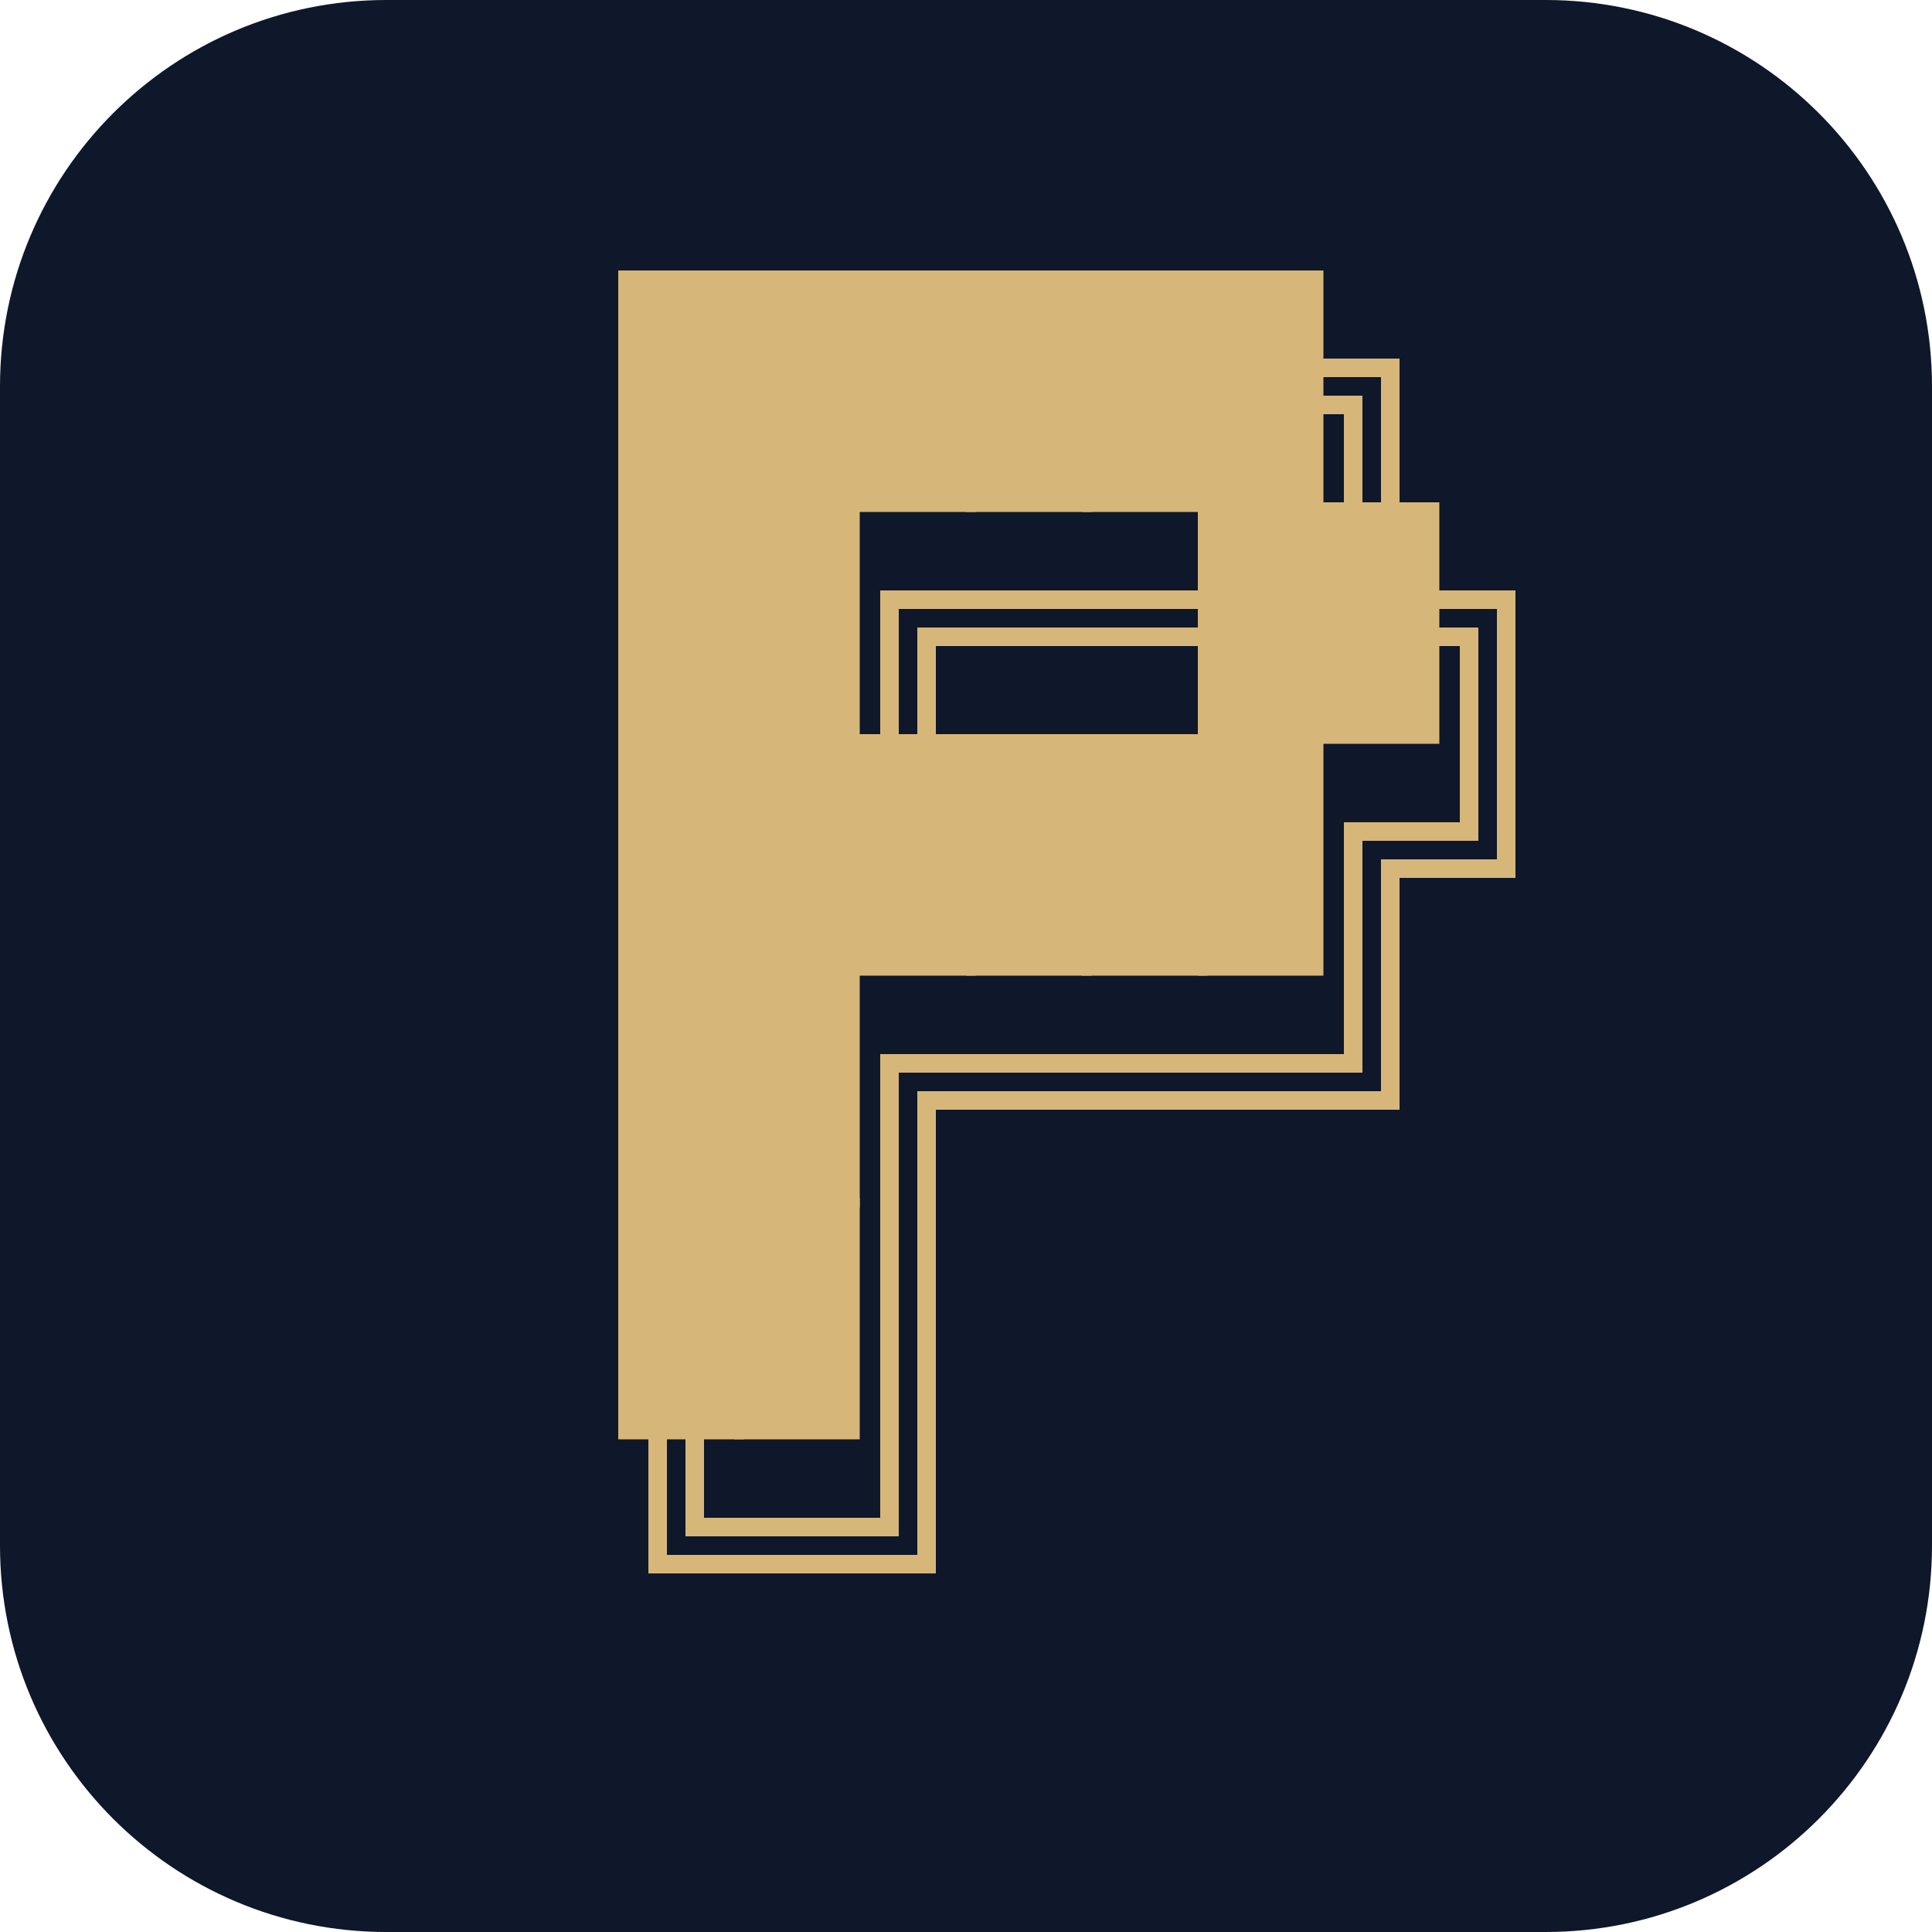
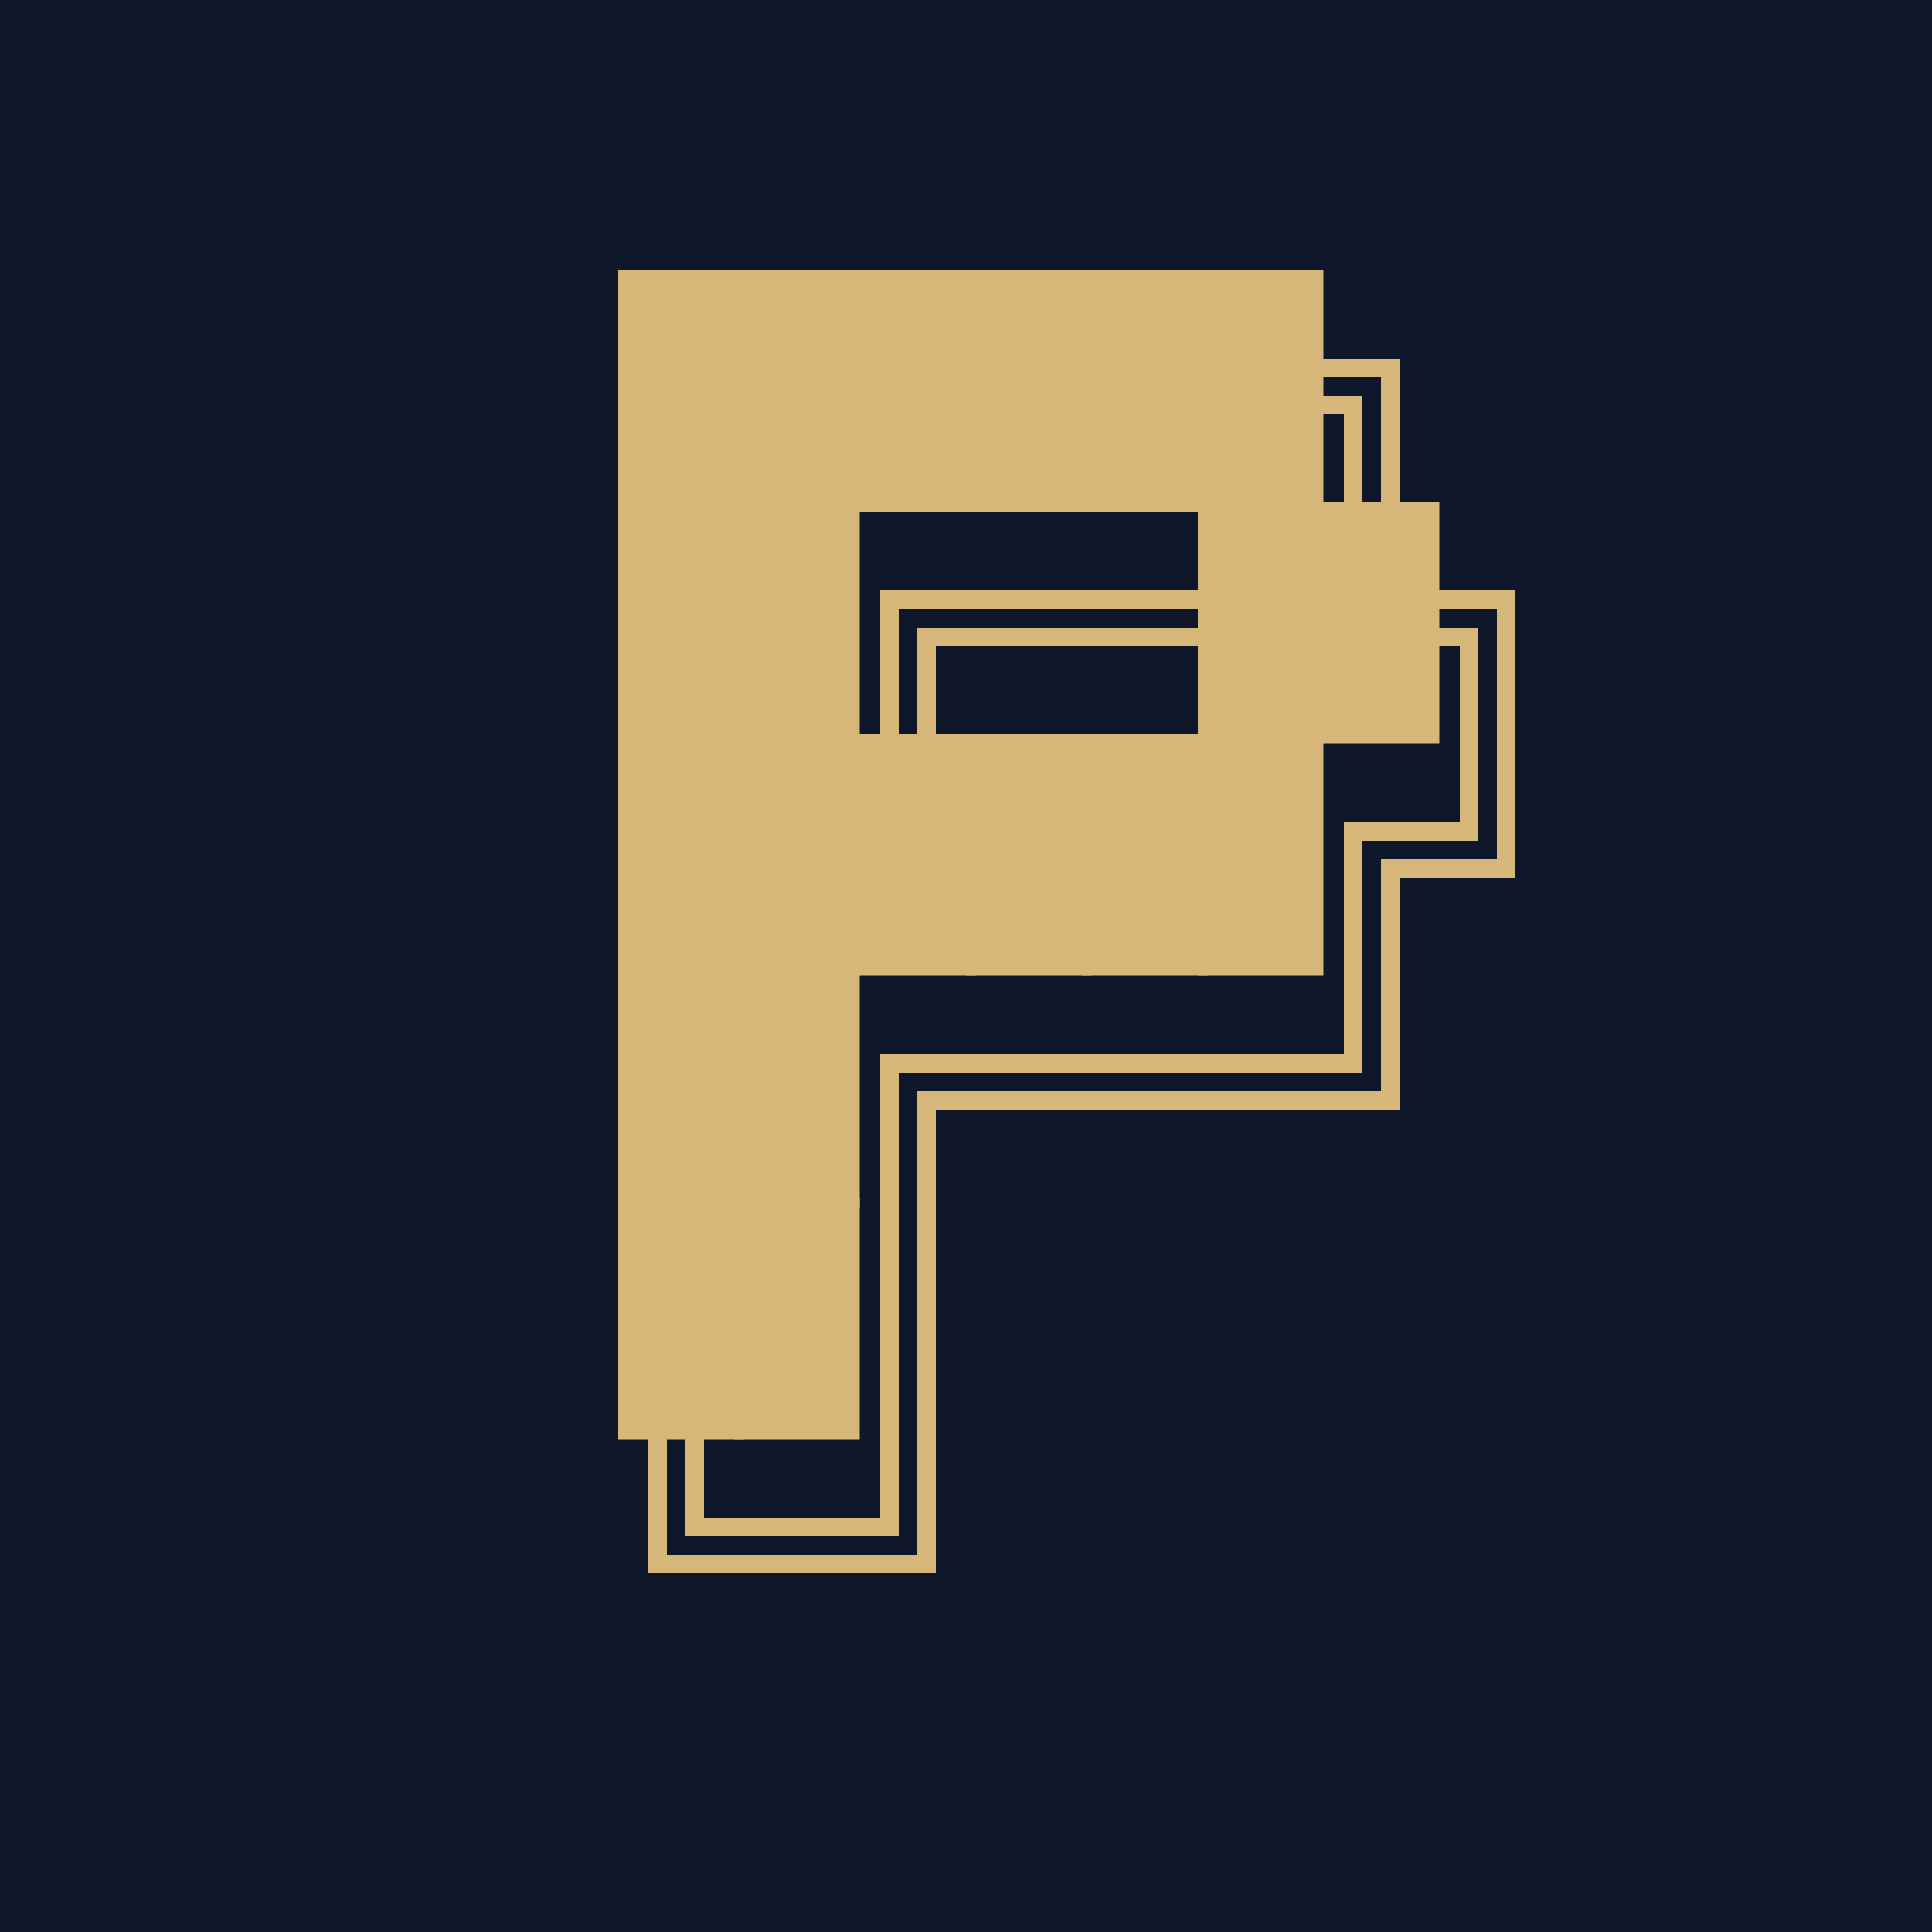
- <svg xmlns="http://www.w3.org/2000/svg" viewBox="0 0 100 100">
-   <rect width="100" height="100" fill="#0f172a" rx="20" />
-   <rect x="32.00" y="14.00" width="6.50" height="12.50" fill="#D6B779" />
-   <rect x="38.00" y="14.00" width="6.50" height="12.50" fill="#D6B779" />
-   <rect x="44.00" y="14.00" width="6.50" height="12.50" fill="#D6B779" />
-   <rect x="50.00" y="14.00" width="6.50" height="12.50" fill="#D6B779" />
-   <rect x="56.00" y="14.00" width="6.50" height="12.50" fill="#D6B779" />
-   <rect x="62.00" y="14.00" width="6.50" height="12.50" fill="#D6B779" />
-   <path d="M 68.00,18.56 H 72.44 V 26.50 H 71.48 V 19.52 H 68.00 Z" fill="#D6B779" />
-   <path d="M 68.00,20.48 H 70.52 V 26.50 H 69.56 V 21.44 H 68.00 Z" fill="#D6B779" />
-   <rect x="32.00" y="26.00" width="6.50" height="12.50" fill="#D6B779" />
-   <rect x="38.00" y="26.00" width="6.50" height="12.50" fill="#D6B779" />
-   <path d="M 45.56,30.56 H 50.50 V 31.52 H 46.52 V 38.50 H 45.56 Z" fill="#D6B779" />
-   <path d="M 47.48,32.48 H 50.50 V 33.44 H 48.44 V 38.50 H 47.48 Z" fill="#D6B779" />
-   <rect x="50.00" y="30.56" width="6.50" height="0.96" fill="#D6B779" />
-   <rect x="50.00" y="32.48" width="6.50" height="0.96" fill="#D6B779" />
-   <rect x="56.00" y="30.56" width="6.50" height="0.96" fill="#D6B779" />
-   <rect x="56.00" y="32.48" width="6.50" height="0.96" fill="#D6B779" />
-   <rect x="62.00" y="26.00" width="6.50" height="12.50" fill="#D6B779" />
-   <rect x="68.00" y="26.00" width="6.50" height="12.50" fill="#D6B779" />
-   <path d="M 74.00,30.56 H 78.44 V 38.50 H 77.48 V 31.52 H 74.00 Z" fill="#D6B779" />
-   <path d="M 74.00,32.48 H 76.52 V 38.50 H 75.56 V 33.44 H 74.00 Z" fill="#D6B779" />
-   <rect x="32.00" y="38.00" width="6.50" height="12.50" fill="#D6B779" />
-   <rect x="38.00" y="38.00" width="6.50" height="12.50" fill="#D6B779" />
-   <rect x="44.00" y="38.00" width="6.50" height="12.50" fill="#D6B779" />
-   <rect x="50.00" y="38.00" width="6.50" height="12.50" fill="#D6B779" />
-   <rect x="56.00" y="38.00" width="6.50" height="12.50" fill="#D6B779" />
-   <rect x="62.00" y="38.00" width="6.50" height="12.50" fill="#D6B779" />
-   <path d="M 69.56,42.56 H 74.50 V 43.52 H 70.52 V 50.50 H 69.56 Z" fill="#D6B779" />
-   <path d="M 71.48,44.48 H 74.50 V 45.44 H 72.44 V 50.50 H 71.48 Z" fill="#D6B779" />
-   <path d="M 74.00,45.44 H 78.44 V 38.00 H 77.48 V 44.48 H 74.00 Z" fill="#D6B779" />
-   <path d="M 74.00,43.52 H 76.52 V 38.00 H 75.56 V 42.56 H 74.00 Z" fill="#D6B779" />
-   <rect x="32.00" y="50.00" width="6.50" height="12.50" fill="#D6B779" />
-   <rect x="38.00" y="50.00" width="6.50" height="12.50" fill="#D6B779" />
-   <path d="M 45.56,54.56 H 50.50 V 55.52 H 46.52 V 62.50 H 45.56 Z" fill="#D6B779" />
-   <path d="M 47.48,56.48 H 50.50 V 57.44 H 48.44 V 62.50 H 47.48 Z" fill="#D6B779" />
-   <rect x="50.00" y="54.56" width="6.50" height="0.96" fill="#D6B779" />
-   <rect x="50.00" y="56.48" width="6.50" height="0.96" fill="#D6B779" />
-   <rect x="56.00" y="54.56" width="6.50" height="0.96" fill="#D6B779" />
-   <rect x="56.00" y="56.48" width="6.50" height="0.96" fill="#D6B779" />
-   <rect x="62.00" y="54.56" width="6.50" height="0.96" fill="#D6B779" />
-   <rect x="62.00" y="56.48" width="6.50" height="0.96" fill="#D6B779" />
-   <path d="M 68.00,57.44 H 72.44 V 50.00 H 71.48 V 56.48 H 68.00 Z" fill="#D6B779" />
-   <path d="M 68.00,55.52 H 70.52 V 50.00 H 69.56 V 54.56 H 68.00 Z" fill="#D6B779" />
-   <rect x="32.00" y="62.00" width="6.50" height="12.50" fill="#D6B779" />
-   <rect x="38.00" y="62.00" width="6.50" height="12.50" fill="#D6B779" />
-   <rect x="45.56" y="62.00" width="0.96" height="12.50" fill="#D6B779" />
-   <rect x="47.48" y="62.00" width="0.96" height="12.50" fill="#D6B779" />
-   <path d="M 33.56,74.00 V 81.44 H 38.50 V 80.48 H 34.52 V 74.00 Z" fill="#D6B779" />
-   <path d="M 35.48,74.00 V 79.52 H 38.50 V 78.56 H 36.44 V 74.00 Z" fill="#D6B779" />
-   <rect x="38.00" y="78.56" width="6.50" height="0.96" fill="#D6B779" />
-   <rect x="38.00" y="80.48" width="6.50" height="0.96" fill="#D6B779" />
-   <path d="M 44.00,81.44 H 48.44 V 74.00 H 47.48 V 80.48 H 44.00 Z" fill="#D6B779" />
-   <path d="M 44.00,79.52 H 46.52 V 74.00 H 45.56 V 78.56 H 44.00 Z" fill="#D6B779" />
+ <svg xmlns="http://www.w3.org/2000/svg" viewBox="0 0 100 100" width="100" height="100">
+   <rect x="0" y="0" width="100" height="100" fill="#0f172a" />
+   <g>
+     <rect x="32.00" y="14.00" width="6.50" height="12.50" fill="#D6B779" />
+     <rect x="38.00" y="14.00" width="6.50" height="12.50" fill="#D6B779" />
+     <rect x="44.00" y="14.00" width="6.50" height="12.50" fill="#D6B779" />
+     <rect x="50.00" y="14.00" width="6.50" height="12.50" fill="#D6B779" />
+     <rect x="56.00" y="14.00" width="6.50" height="12.50" fill="#D6B779" />
+     <rect x="62.00" y="14.00" width="6.50" height="12.50" fill="#D6B779" />
+     <path d="M 68.00,18.56 H 72.44 V 26.50 H 71.48 V 19.52 H 68.00 Z" fill="#D6B779" />
+     <path d="M 68.00,20.48 H 70.52 V 26.50 H 69.56 V 21.44 H 68.00 Z" fill="#D6B779" />
+     <rect x="32.00" y="26.00" width="6.50" height="12.50" fill="#D6B779" />
+     <rect x="38.00" y="26.00" width="6.50" height="12.50" fill="#D6B779" />
+     <path d="M 45.56,30.56 H 50.50 V 31.52 H 46.52 V 38.50 H 45.56 Z" fill="#D6B779" />
+     <path d="M 47.48,32.48 H 50.50 V 33.44 H 48.44 V 38.50 H 47.48 Z" fill="#D6B779" />
+     <rect x="50.00" y="30.56" width="6.50" height="0.96" fill="#D6B779" />
+     <rect x="50.00" y="32.48" width="6.50" height="0.96" fill="#D6B779" />
+     <rect x="56.00" y="30.56" width="6.50" height="0.96" fill="#D6B779" />
+     <rect x="56.00" y="32.48" width="6.50" height="0.96" fill="#D6B779" />
+     <rect x="62.00" y="26.00" width="6.50" height="12.50" fill="#D6B779" />
+     <rect x="68.00" y="26.00" width="6.50" height="12.50" fill="#D6B779" />
+     <path d="M 74.00,30.56 H 78.44 V 38.50 H 77.48 V 31.52 H 74.00 Z" fill="#D6B779" />
+     <path d="M 74.00,32.48 H 76.52 V 38.50 H 75.56 V 33.44 H 74.00 Z" fill="#D6B779" />
+     <rect x="32.00" y="38.00" width="6.50" height="12.50" fill="#D6B779" />
+     <rect x="38.00" y="38.00" width="6.50" height="12.50" fill="#D6B779" />
+     <rect x="44.00" y="38.00" width="6.50" height="12.50" fill="#D6B779" />
+     <rect x="50.00" y="38.00" width="6.50" height="12.50" fill="#D6B779" />
+     <rect x="56.00" y="38.00" width="6.50" height="12.50" fill="#D6B779" />
+     <rect x="62.00" y="38.00" width="6.50" height="12.50" fill="#D6B779" />
+     <path d="M 69.56,42.56 H 74.50 V 43.52 H 70.52 V 50.50 H 69.56 Z" fill="#D6B779" />
+     <path d="M 71.48,44.48 H 74.50 V 45.44 H 72.44 V 50.50 H 71.48 Z" fill="#D6B779" />
+     <path d="M 74.00,45.44 H 78.44 V 38.00 H 77.48 V 44.48 H 74.00 Z" fill="#D6B779" />
+     <path d="M 74.00,43.52 H 76.52 V 38.00 H 75.56 V 42.56 H 74.00 Z" fill="#D6B779" />
+     <rect x="32.00" y="50.00" width="6.50" height="12.50" fill="#D6B779" />
+     <rect x="38.00" y="50.00" width="6.50" height="12.50" fill="#D6B779" />
+     <path d="M 45.56,54.56 H 50.50 V 55.52 H 46.52 V 62.50 H 45.56 Z" fill="#D6B779" />
+     <path d="M 47.48,56.48 H 50.50 V 57.44 H 48.44 V 62.50 H 47.48 Z" fill="#D6B779" />
+     <rect x="50.00" y="54.56" width="6.50" height="0.96" fill="#D6B779" />
+     <rect x="50.00" y="56.48" width="6.50" height="0.96" fill="#D6B779" />
+     <rect x="56.00" y="54.56" width="6.50" height="0.96" fill="#D6B779" />
+     <rect x="56.00" y="56.48" width="6.50" height="0.96" fill="#D6B779" />
+     <rect x="62.00" y="54.56" width="6.50" height="0.96" fill="#D6B779" />
+     <rect x="62.00" y="56.48" width="6.50" height="0.96" fill="#D6B779" />
+     <path d="M 68.00,57.44 H 72.44 V 50.00 H 71.48 V 56.48 H 68.00 Z" fill="#D6B779" />
+     <path d="M 68.00,55.52 H 70.52 V 50.00 H 69.56 V 54.56 H 68.00 Z" fill="#D6B779" />
+     <rect x="32.00" y="62.00" width="6.50" height="12.50" fill="#D6B779" />
+     <rect x="38.00" y="62.00" width="6.50" height="12.50" fill="#D6B779" />
+     <rect x="45.56" y="62.00" width="0.96" height="12.50" fill="#D6B779" />
+     <rect x="47.48" y="62.00" width="0.96" height="12.50" fill="#D6B779" />
+     <path d="M 33.56,74.00 V 81.44 H 38.50 V 80.48 H 34.52 V 74.00 Z" fill="#D6B779" />
+     <path d="M 35.48,74.00 V 79.52 H 38.50 V 78.56 H 36.44 V 74.00 Z" fill="#D6B779" />
+     <rect x="38.00" y="78.56" width="6.50" height="0.96" fill="#D6B779" />
+     <rect x="38.00" y="80.48" width="6.50" height="0.96" fill="#D6B779" />
+     <path d="M 44.00,81.44 H 48.44 V 74.00 H 47.48 V 80.48 H 44.00 Z" fill="#D6B779" />
+     <path d="M 44.00,79.52 H 46.52 V 74.00 H 45.56 V 78.56 H 44.00 Z" fill="#D6B779" />
+   </g>
</svg>
